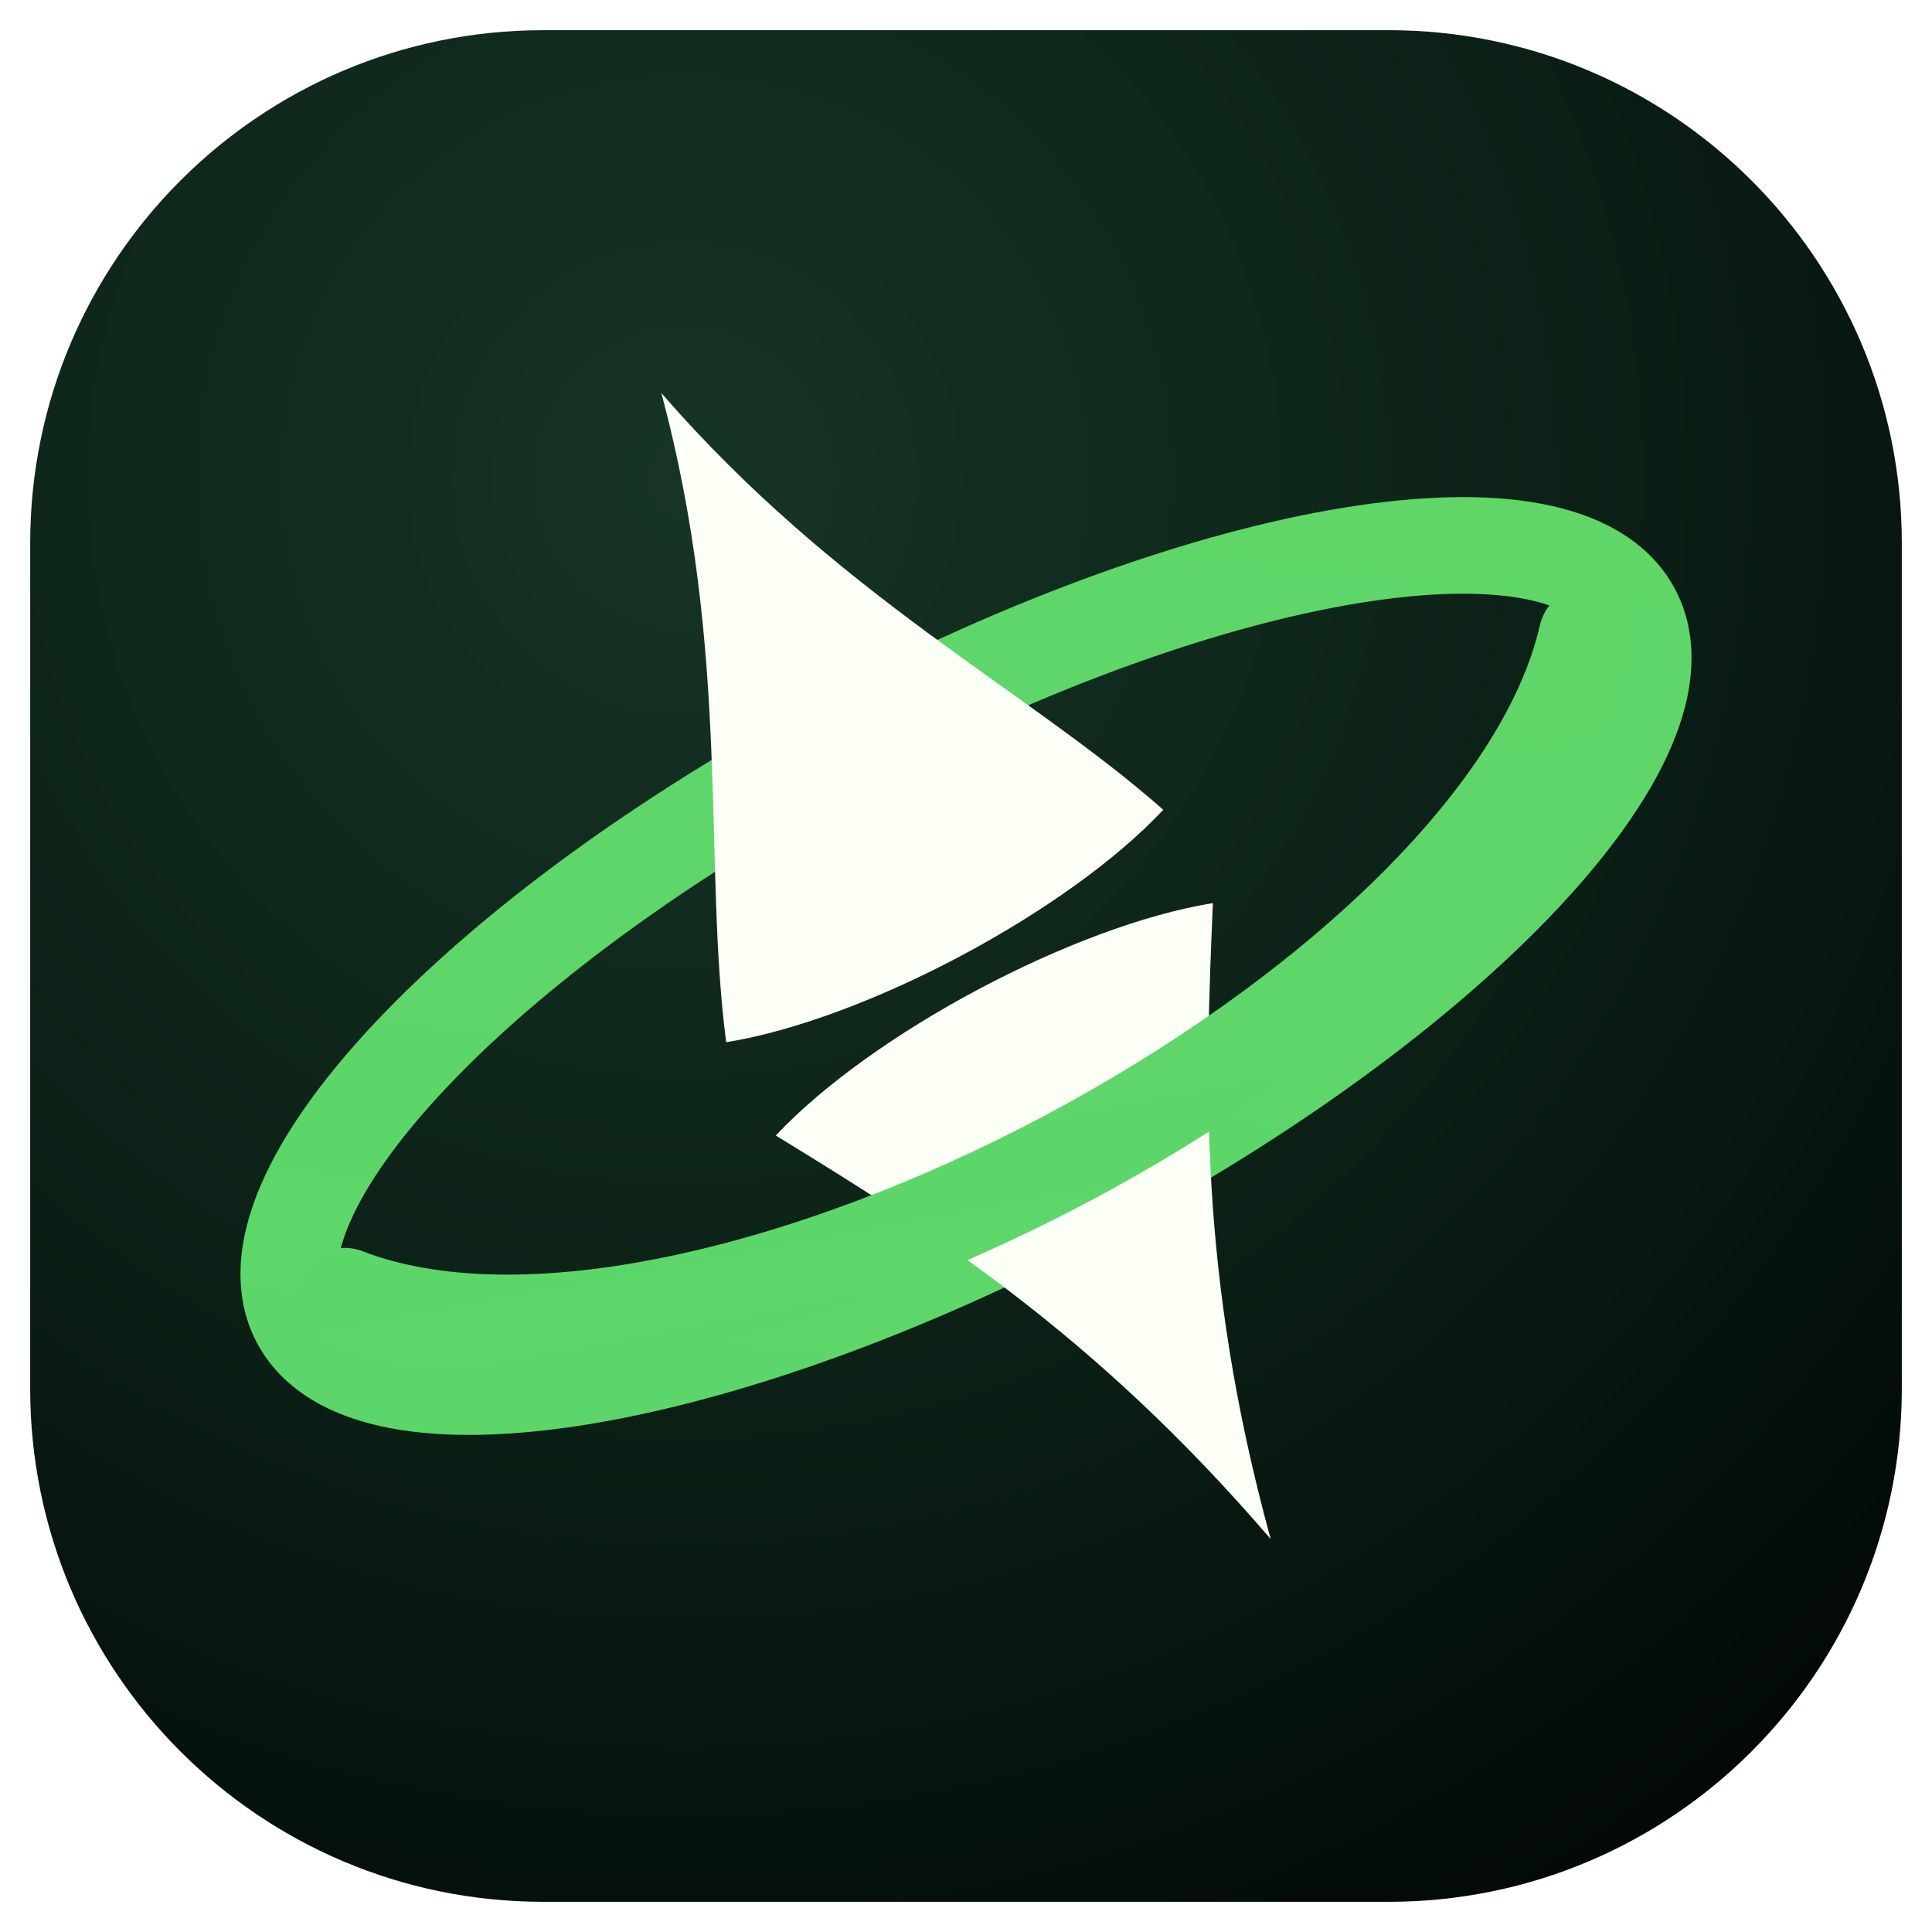
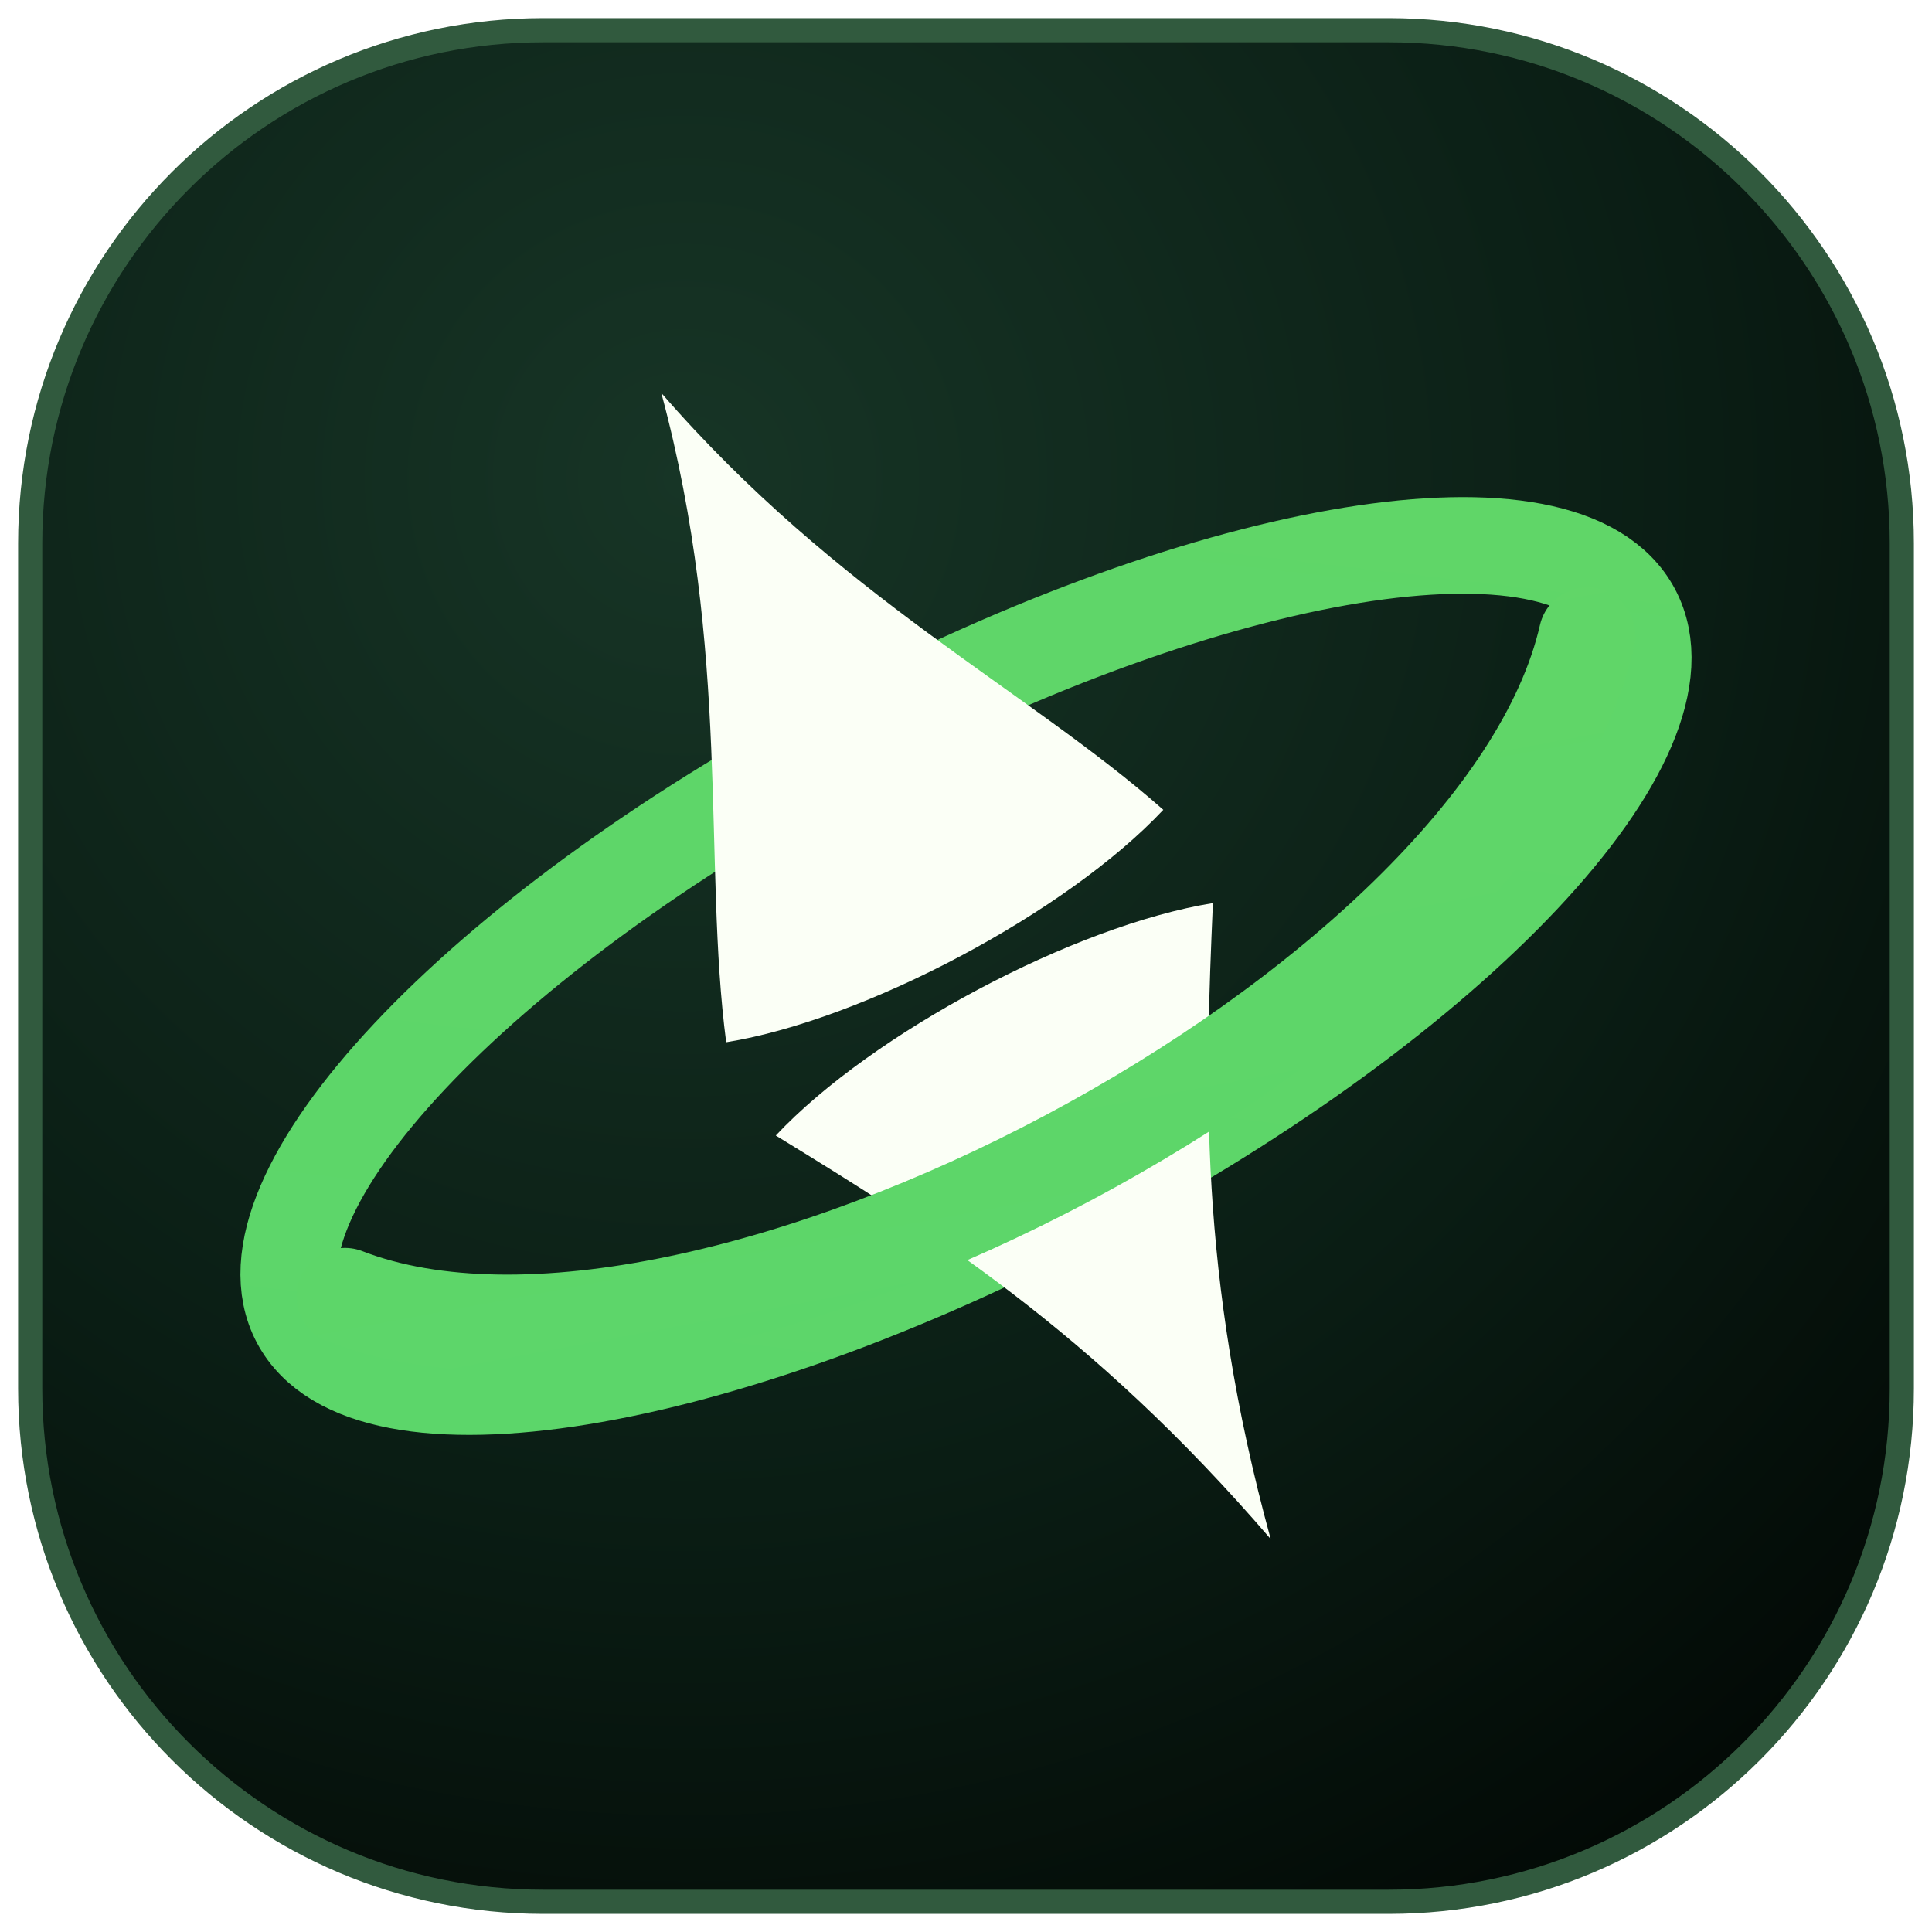
<svg xmlns="http://www.w3.org/2000/svg" viewBox="0 0 64 64">
  <defs>
    <radialGradient id="b" cx="35%" cy="24%" r="88%">
      <stop stop-color="#173526" />
      <stop offset=".62" stop-color="#0a1d14" />
      <stop offset="1" stop-color="#030a06" />
    </radialGradient>
    <linearGradient id="o" x1="8" y1="44" x2="56" y2="20">
      <stop stop-color="#33d17a" />
      <stop offset=".52" stop-color="#91dc55" />
      <stop offset="1" stop-color="#e4ffc3" />
    </linearGradient>
    <linearGradient id="c" x1="24" y1="15" x2="40" y2="49">
      <stop stop-color="#fbfff6" />
      <stop offset=".3" stop-color="#cde7bd" />
      <stop offset=".65" stop-color="#20472e" />
      <stop offset="1" stop-color="#79c96a" />
    </linearGradient>
  </defs>
-   <rect x="1" y="1" width="62" height="62" rx="17" fill="url(#b)" />
+   <rect x="1" y="1" width="62" height="62" rx="17" fill="url(#b)" stroke="#315a3e" stroke-width=".8" />
  <ellipse cx="32" cy="32" rx="25" ry="8.5" fill="none" stroke="url(#o)" stroke-width="3.2" transform="rotate(-28 32 32)" />
  <g transform="rotate(-28 32 32)" fill="url(#c)">
    <path d="M32 10.5c-2 8.7-6.1 14.4-8.2 20 4.4 1.5 12 1.5 16.4 0-2.1-5.6-6.2-11.3-8.2-20Z" />
    <path d="M23.8 34c4.4-1.5 12-1.5 16.4 0-3 5.1-6.2 10.6-8.2 19.5-2-8.9-5.2-14.4-8.2-19.5Z" />
  </g>
  <path d="M8.7 32c8.3 9.6 38.3 9.6 46.6 0" fill="none" stroke="url(#o)" stroke-width="3.2" stroke-linecap="round" transform="rotate(-28 32 32)" />
</svg>
